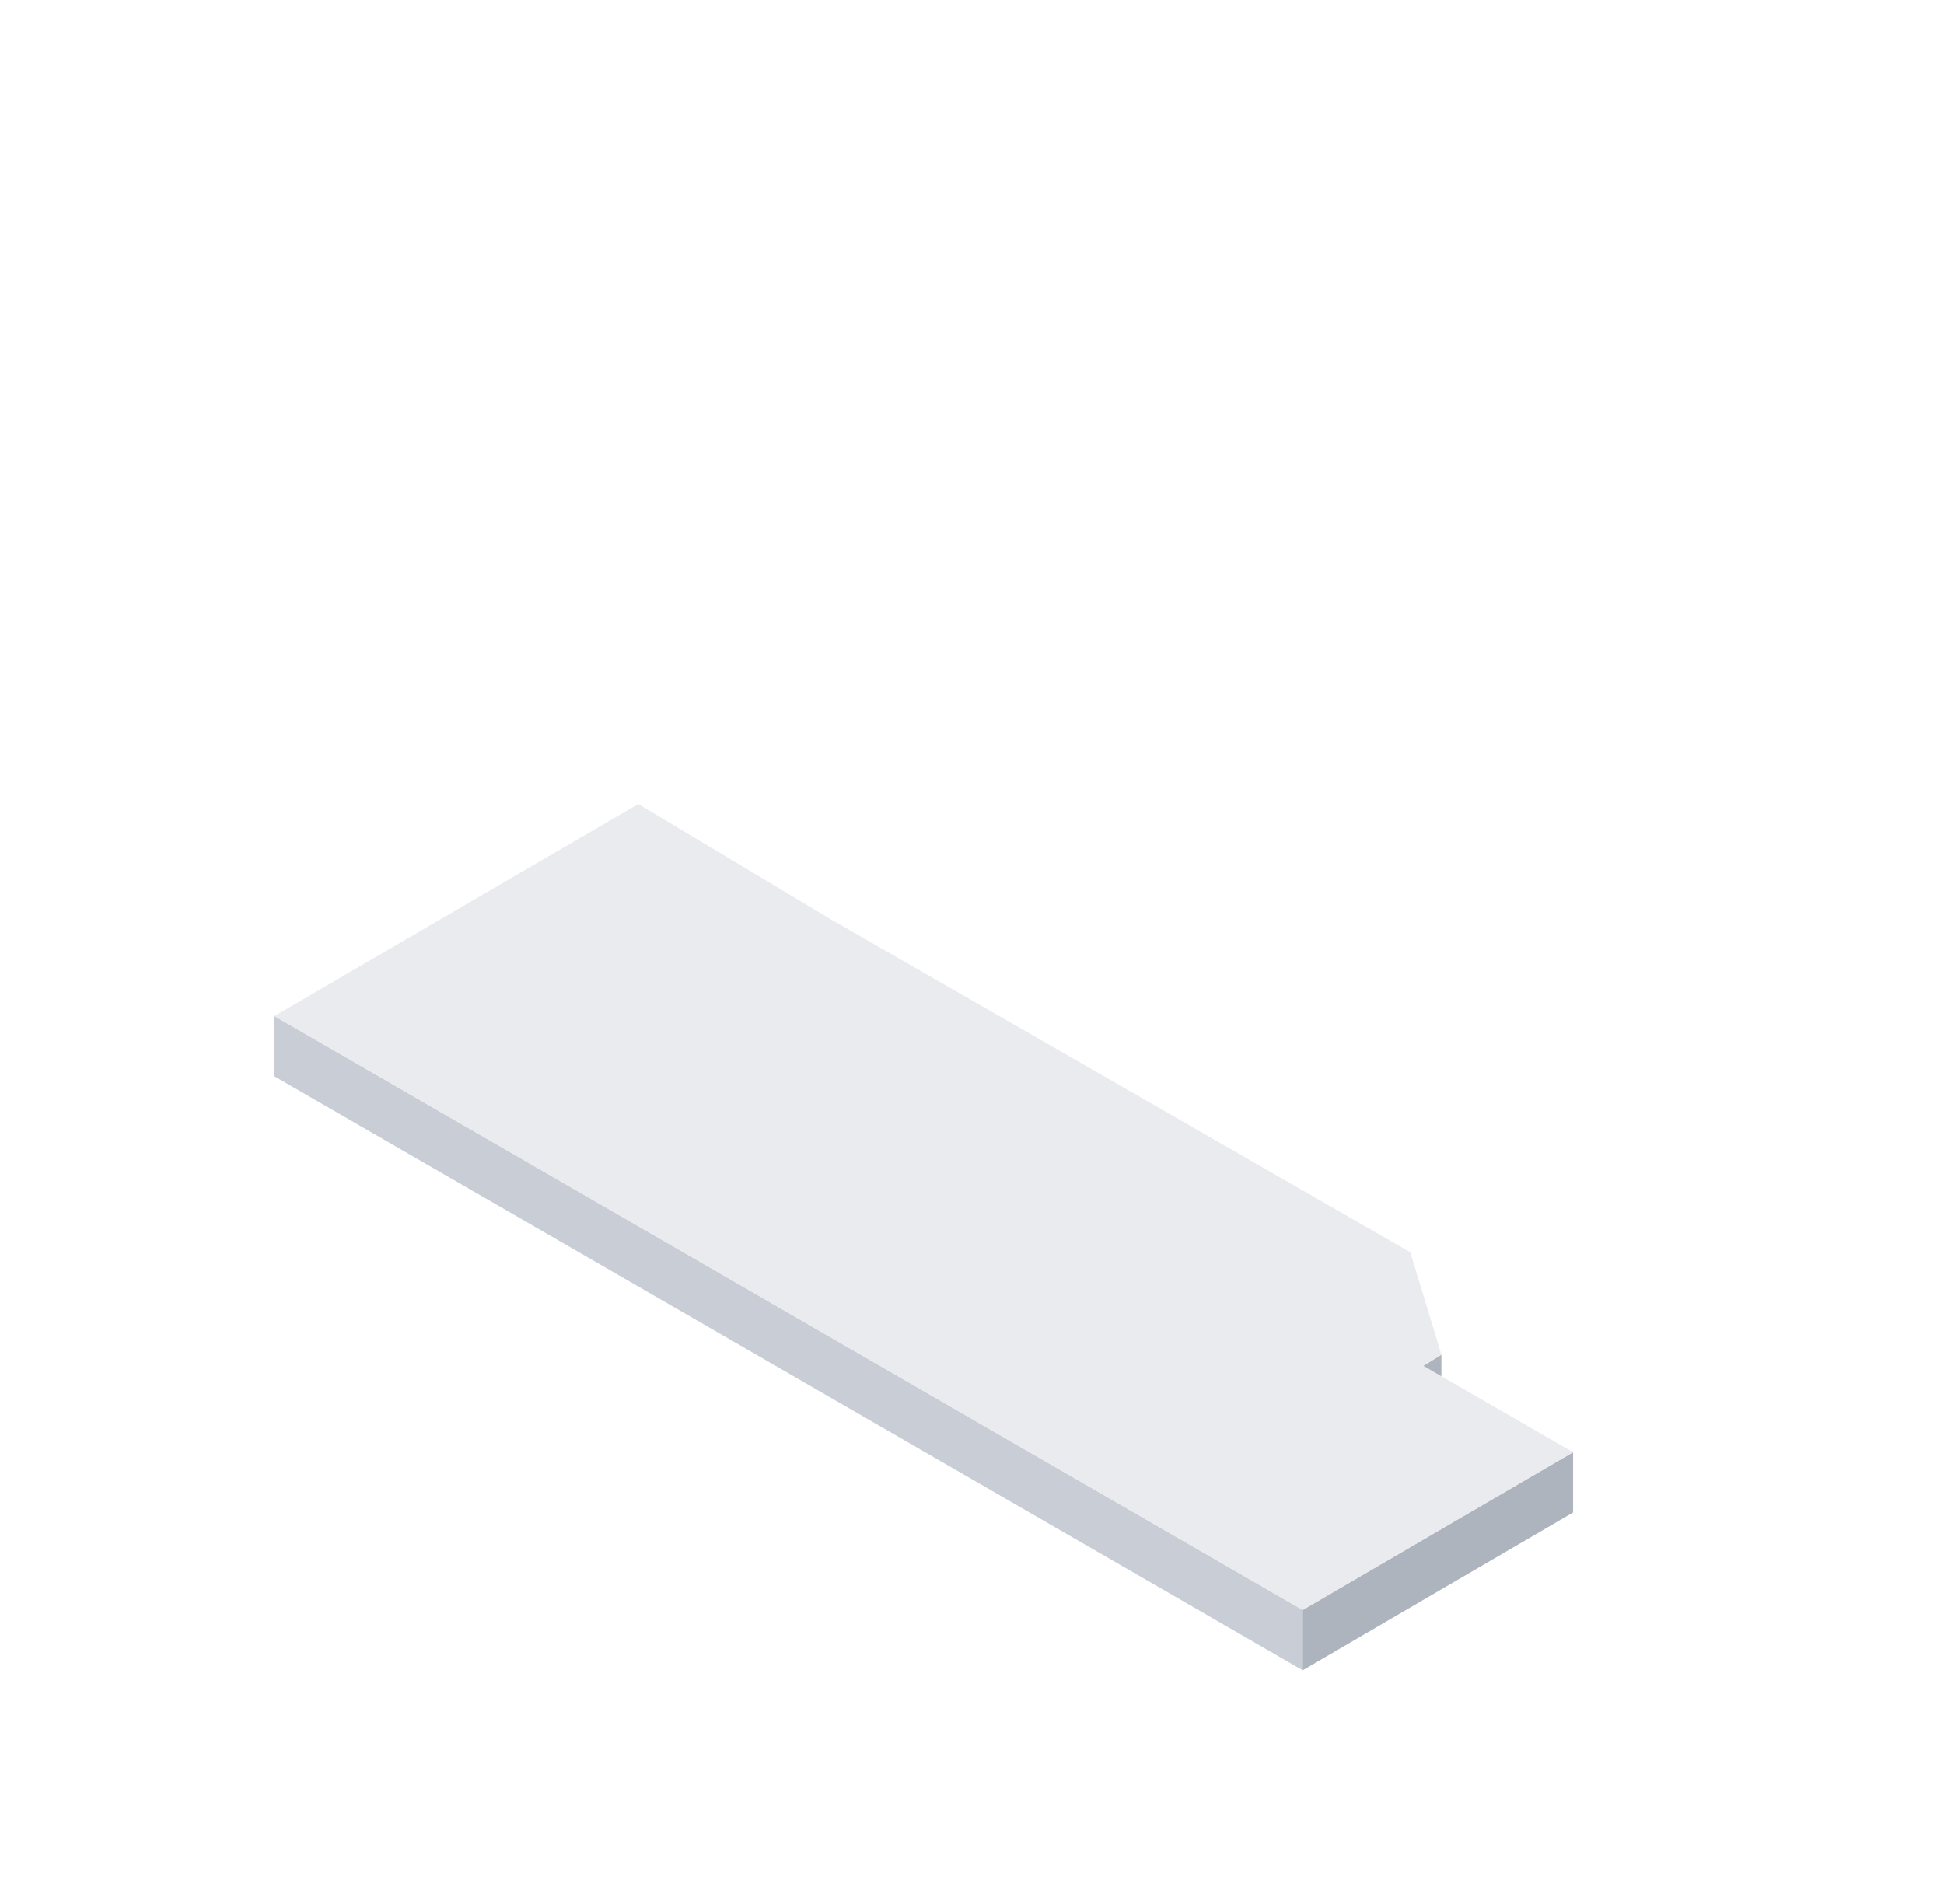
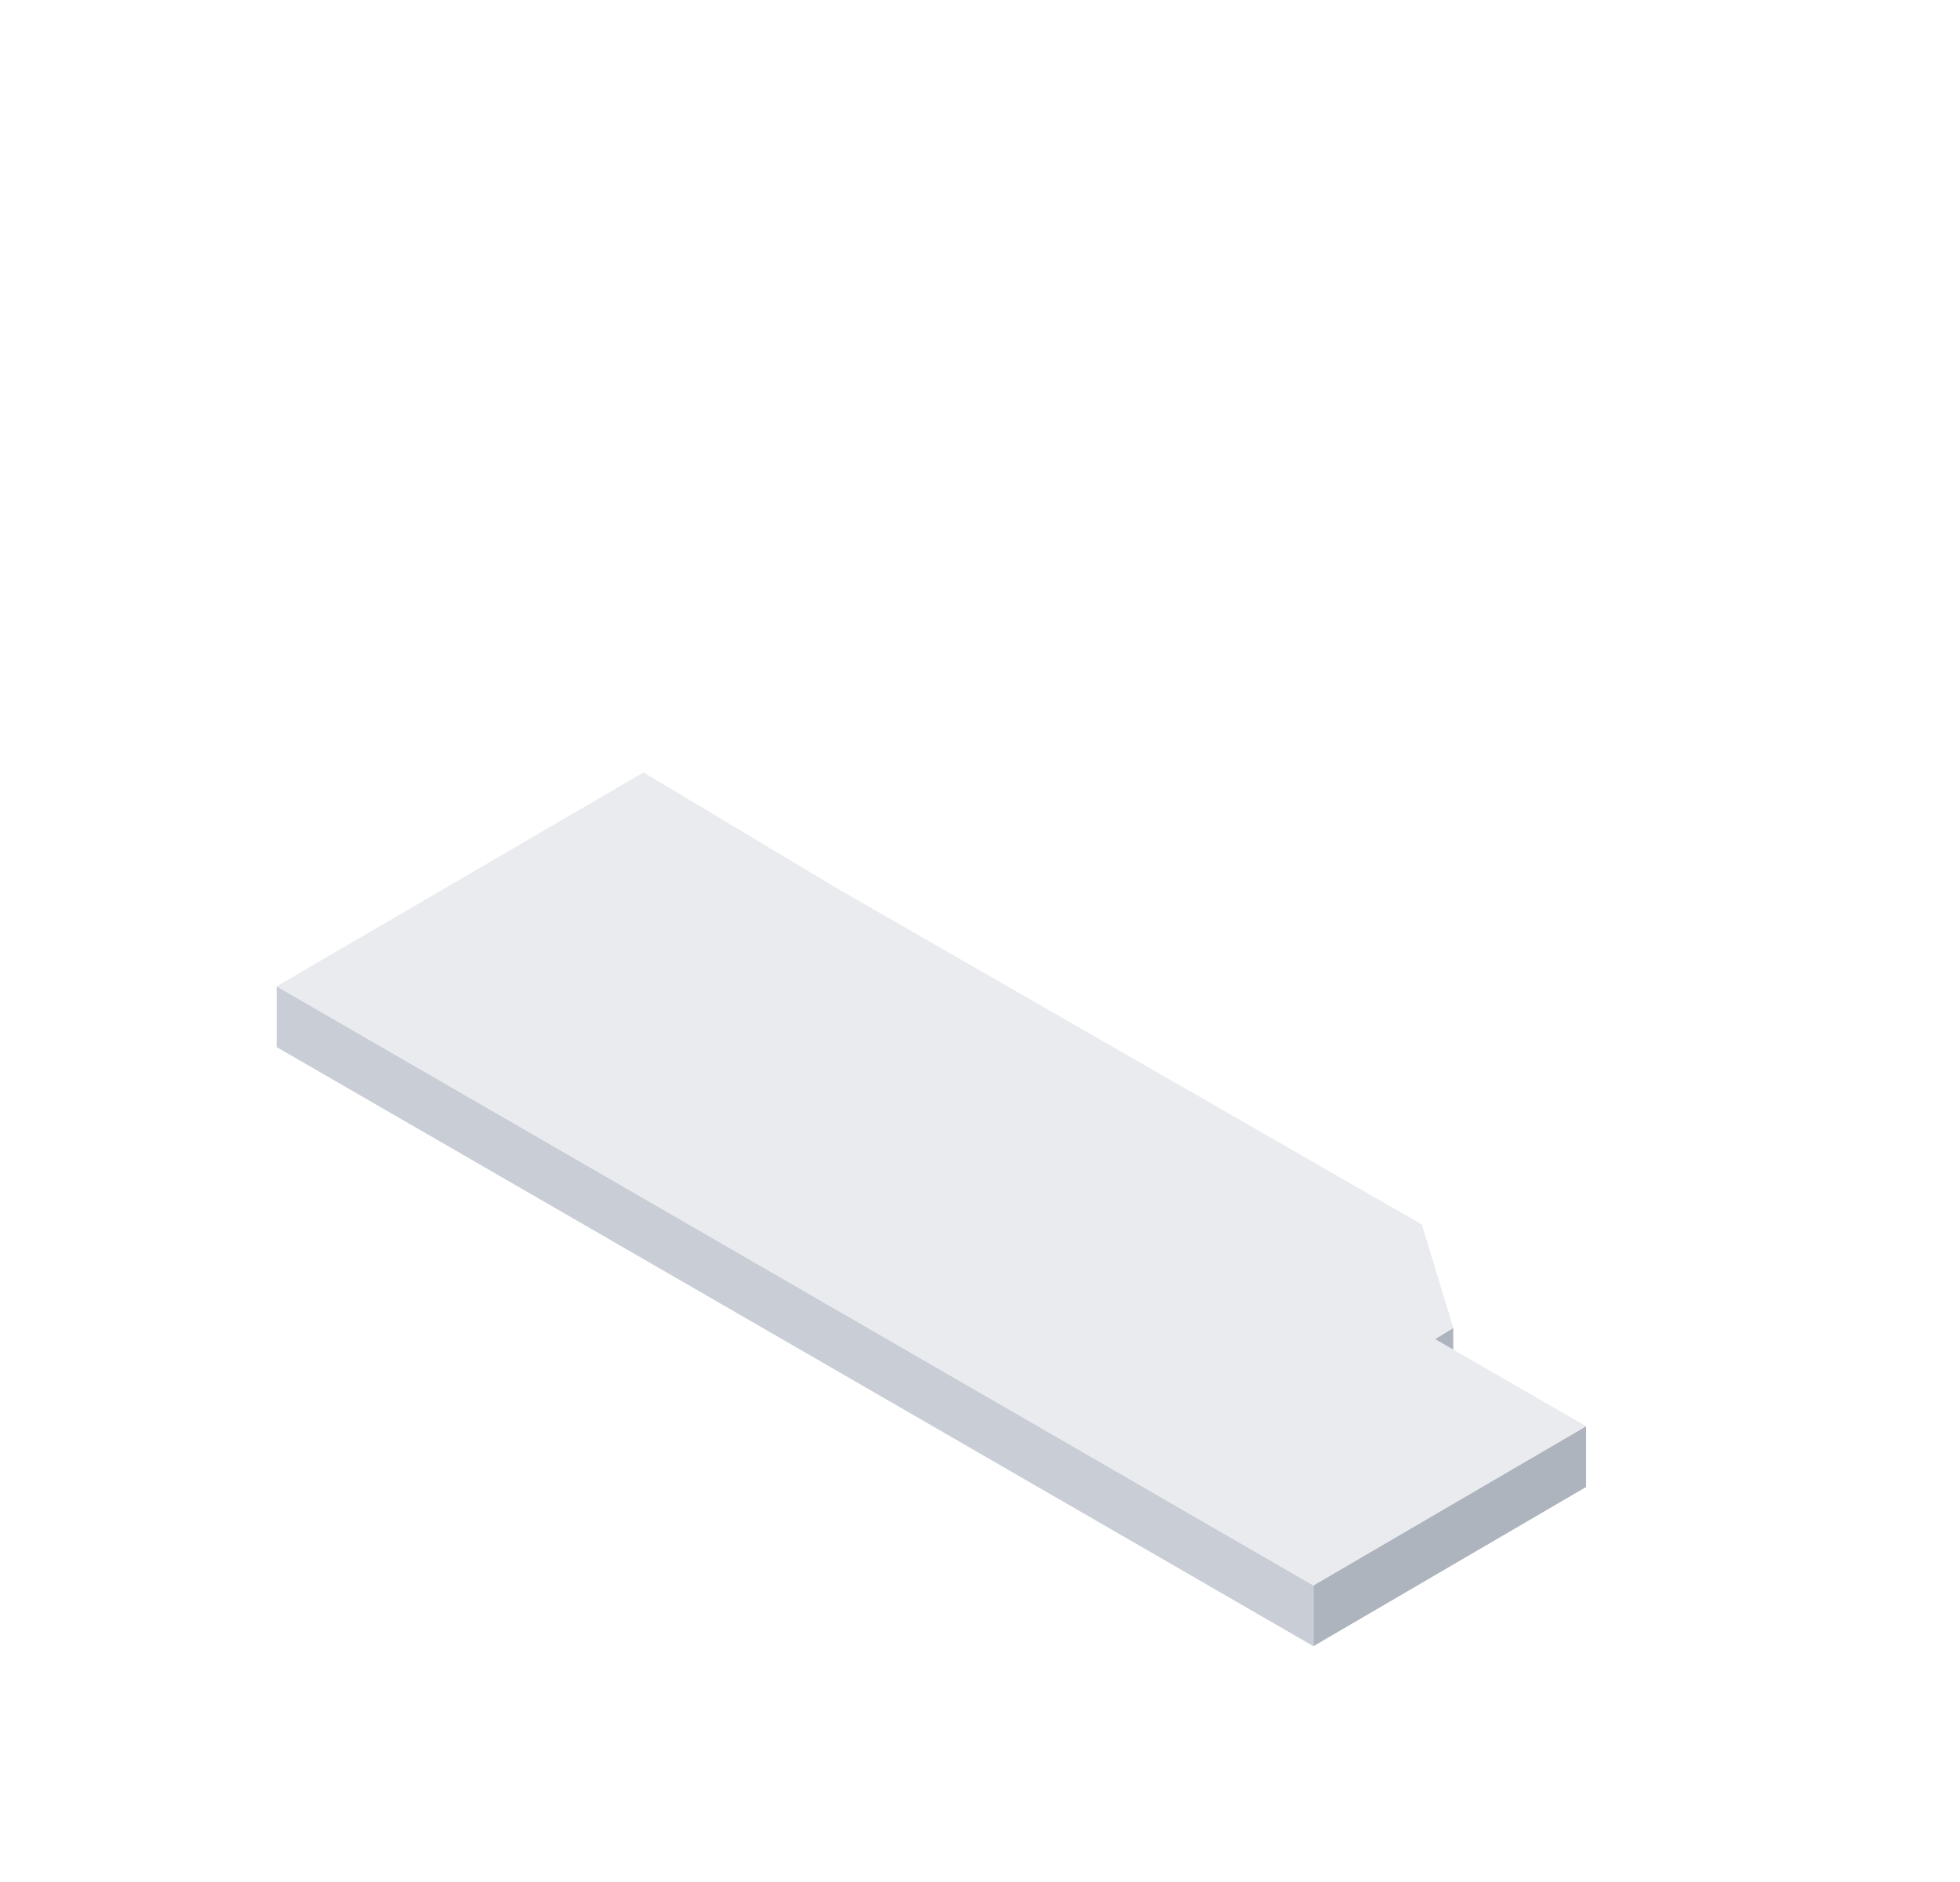
- <svg xmlns="http://www.w3.org/2000/svg" viewBox="239.3 -79 193.4 189.4" width="386.8" height="378.8">
+ <svg xmlns="http://www.w3.org/2000/svg" viewBox="239.3 -75.2 193.4 185.6" width="386.8" height="371.2">
  <polygon points="368.9,87.2 266.6,28.1 266.6,22.1 368.9,81.2" fill="#C9CED6" />
  <polygon points="382.7,61.8 380.9,62.9 380.9,56.9 382.7,55.8" fill="#AEB4BE" />
  <polygon points="395.8,71.5 368.9,87.2 368.9,81.2 395.8,65.5" fill="#AEB4BE" />
  <polygon points="266.6,22.1 302.8,1 322,12.5 379.6,45.6 382.7,55.8 380.9,56.9 395.8,65.5 368.9,81.2" fill="#E9EBEF" />
</svg>
